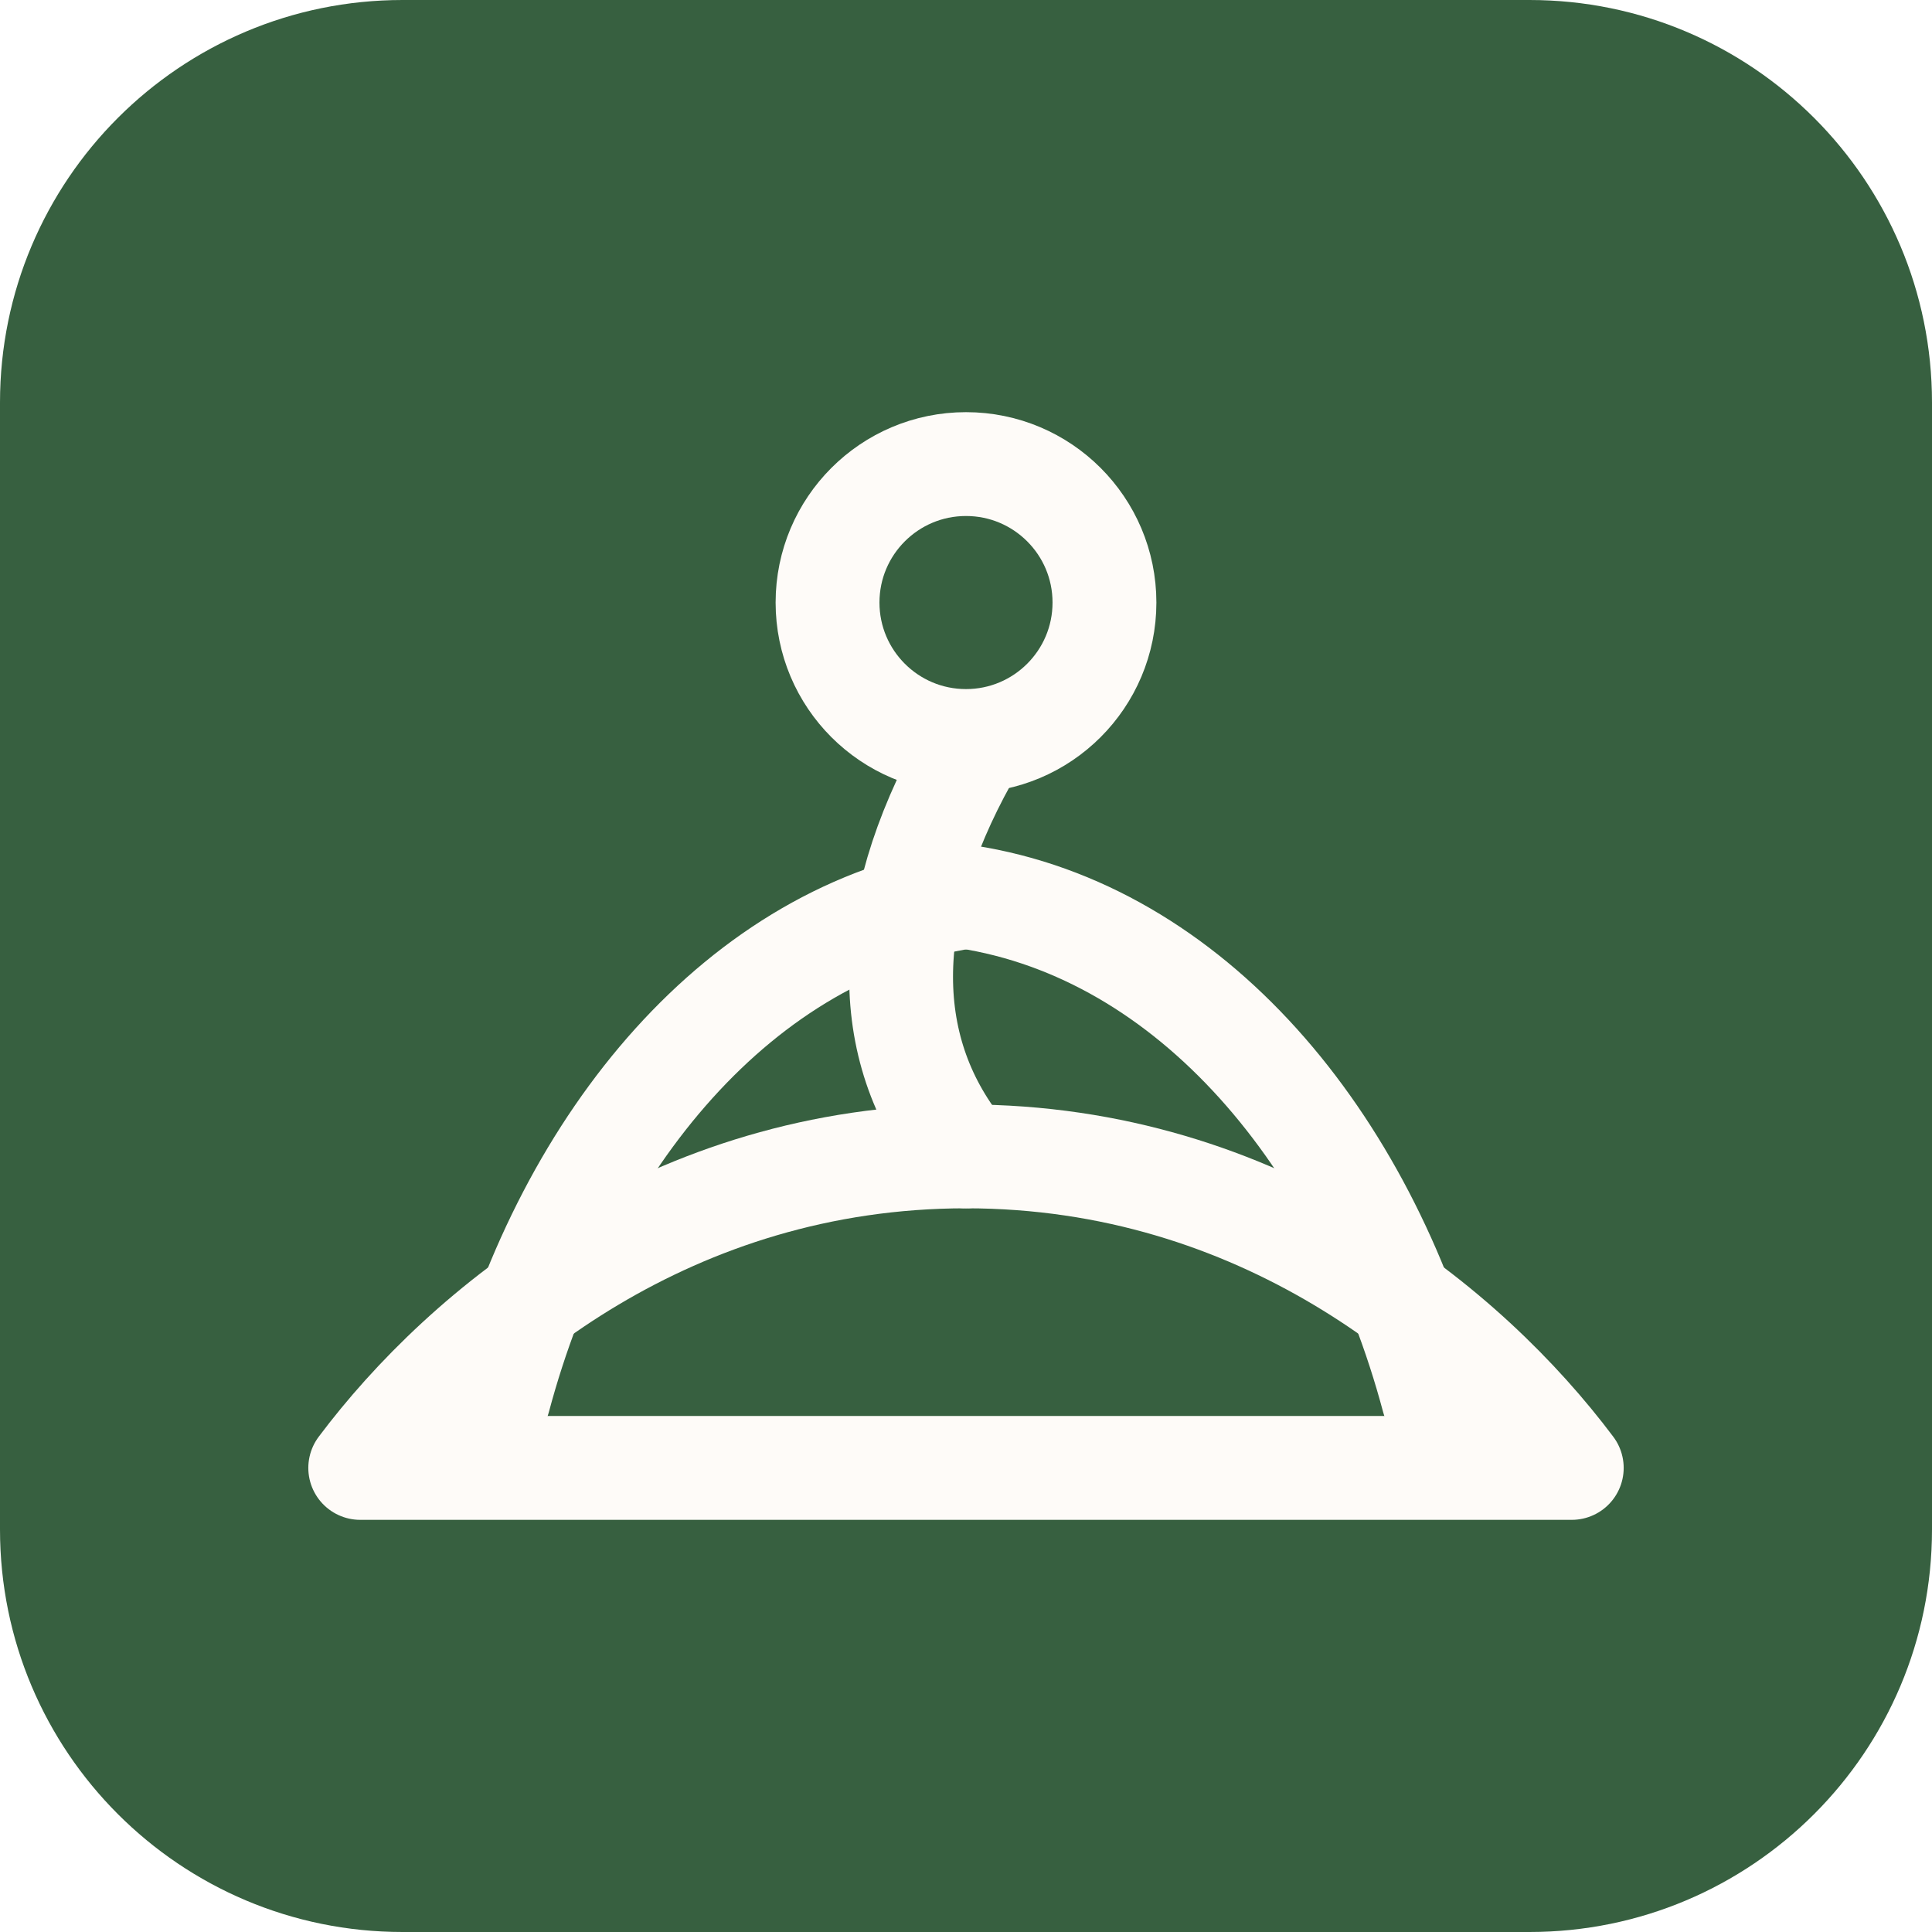
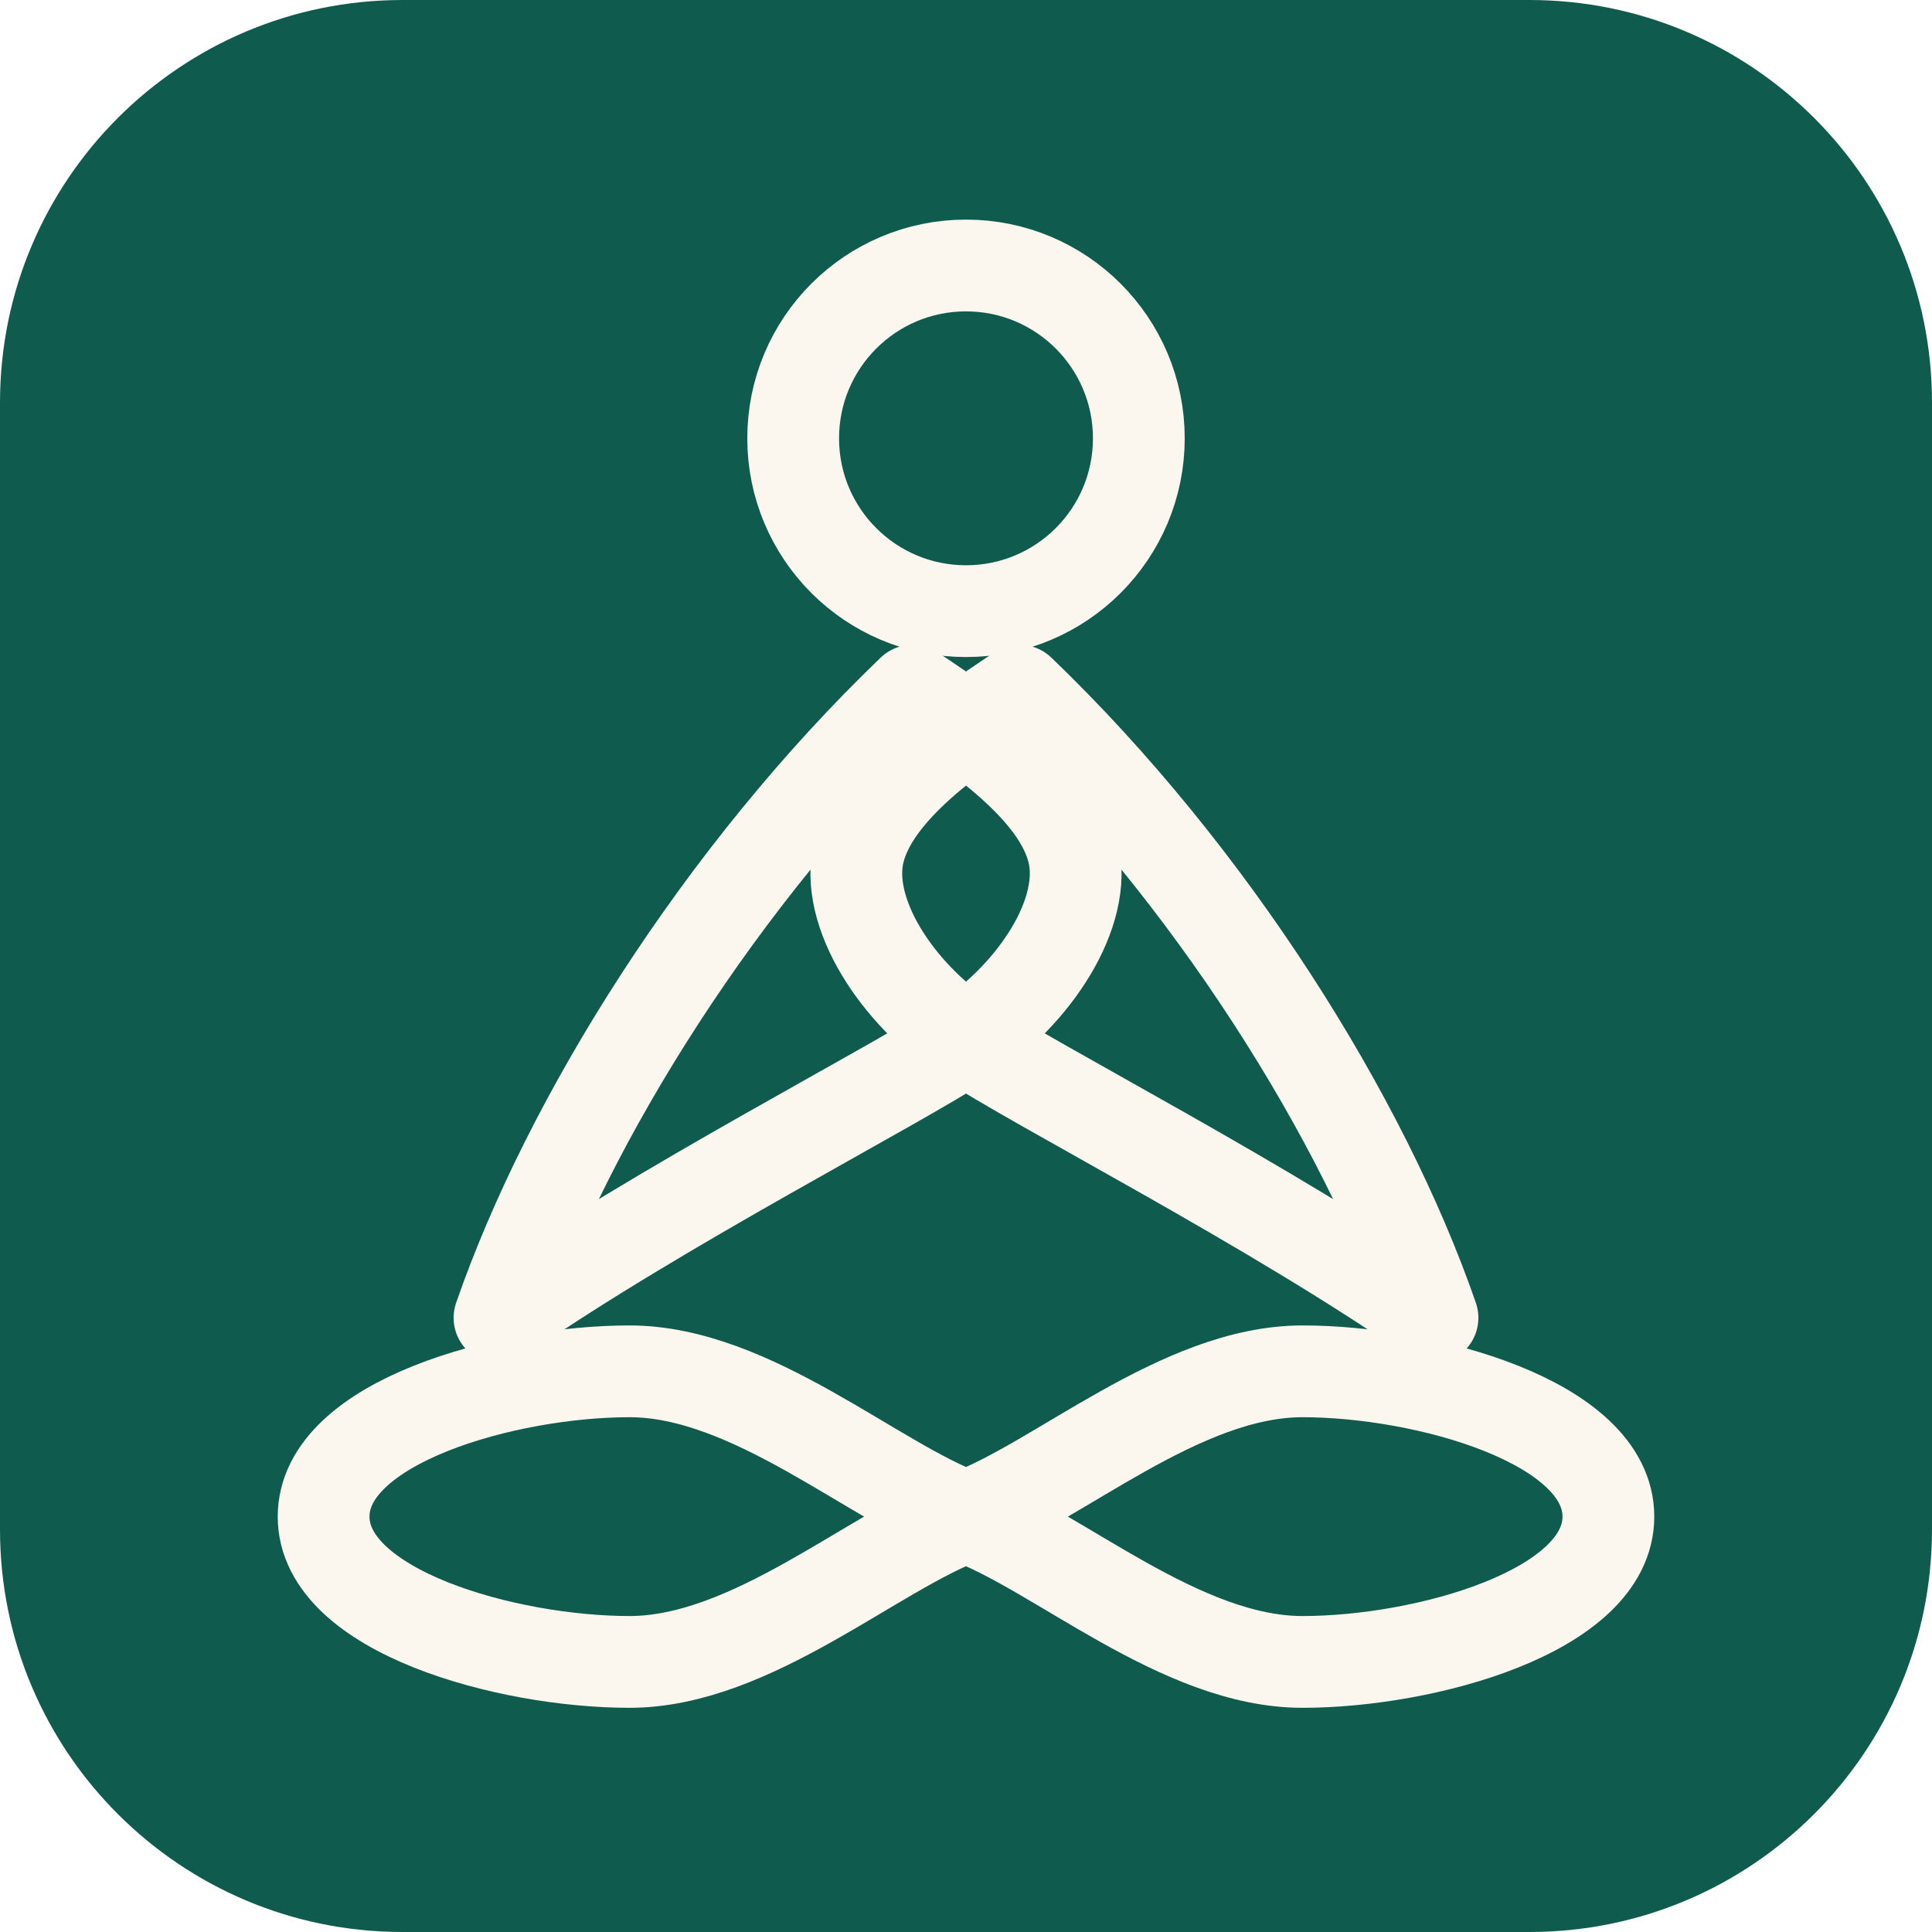
<svg xmlns="http://www.w3.org/2000/svg" width="96" height="96" viewBox="0 0 96 96" fill="none">
-   <rect width="96" height="96" rx="20" fill="#376040" />
-   <g transform="translate(48 48) scale(0.86) translate(-48 -37)" fill="none" stroke="#FEFBF8" stroke-width="6" stroke-linecap="round" stroke-linejoin="round">
-     <circle cx="48" cy="16" r="8" />
-     <path d="M48 25 C 43 34 43 42 48 48" />
-     <path d="M48 48 C 31 48 19 58 13 66 L 83 66 C 77 58 65 48 48 48 Z" />
-     <path d="M48 33 C 35 35 25 47 21 62" />
-     <path d="M48 33 C 61 35 71 47 75 62" />
+   <rect width="96" height="96" rx="20" fill="#0f5c4e" />
+   <g transform="translate(48 48) scale(0.76) translate(-48 -48)" fill="none" stroke="#fbf7ef" stroke-width="6" stroke-linecap="round" stroke-linejoin="round">
+     <circle cx="48" cy="13.5" r="11.3" />
+     <path d="M17.5 71 C 22 58 32 42 44.5 30 C 49 33 54 36.5 55 40.5 C 56 44.5 52.5 49.8 48 52.8 C 43.5 55.8 28 63.7 17.5 71 Z" />
+     <path d="M78.5 71 C 74 58 64 42 51.5 30 C 47 33 42 36.5 41 40.5 C 40 44.5 43.5 49.8 48 52.8 C 52.5 55.8 68 63.7 78.5 71 Z" />
+     <path d="M48 84 C 42 81.8 34 74.5 26 74.5 C 18 74.5 6 77.8 6 84 C 6 90.2 18 93.5 26 93.5 C 34 93.5 42 86.2 48 84 C 54 81.8 62 74.5 70 74.5 C 78 74.5 90 77.8 90 84 C 90 90.2 78 93.5 70 93.5 C 62 93.5 54 86.2 48 84 Z" />
  </g>
</svg>
